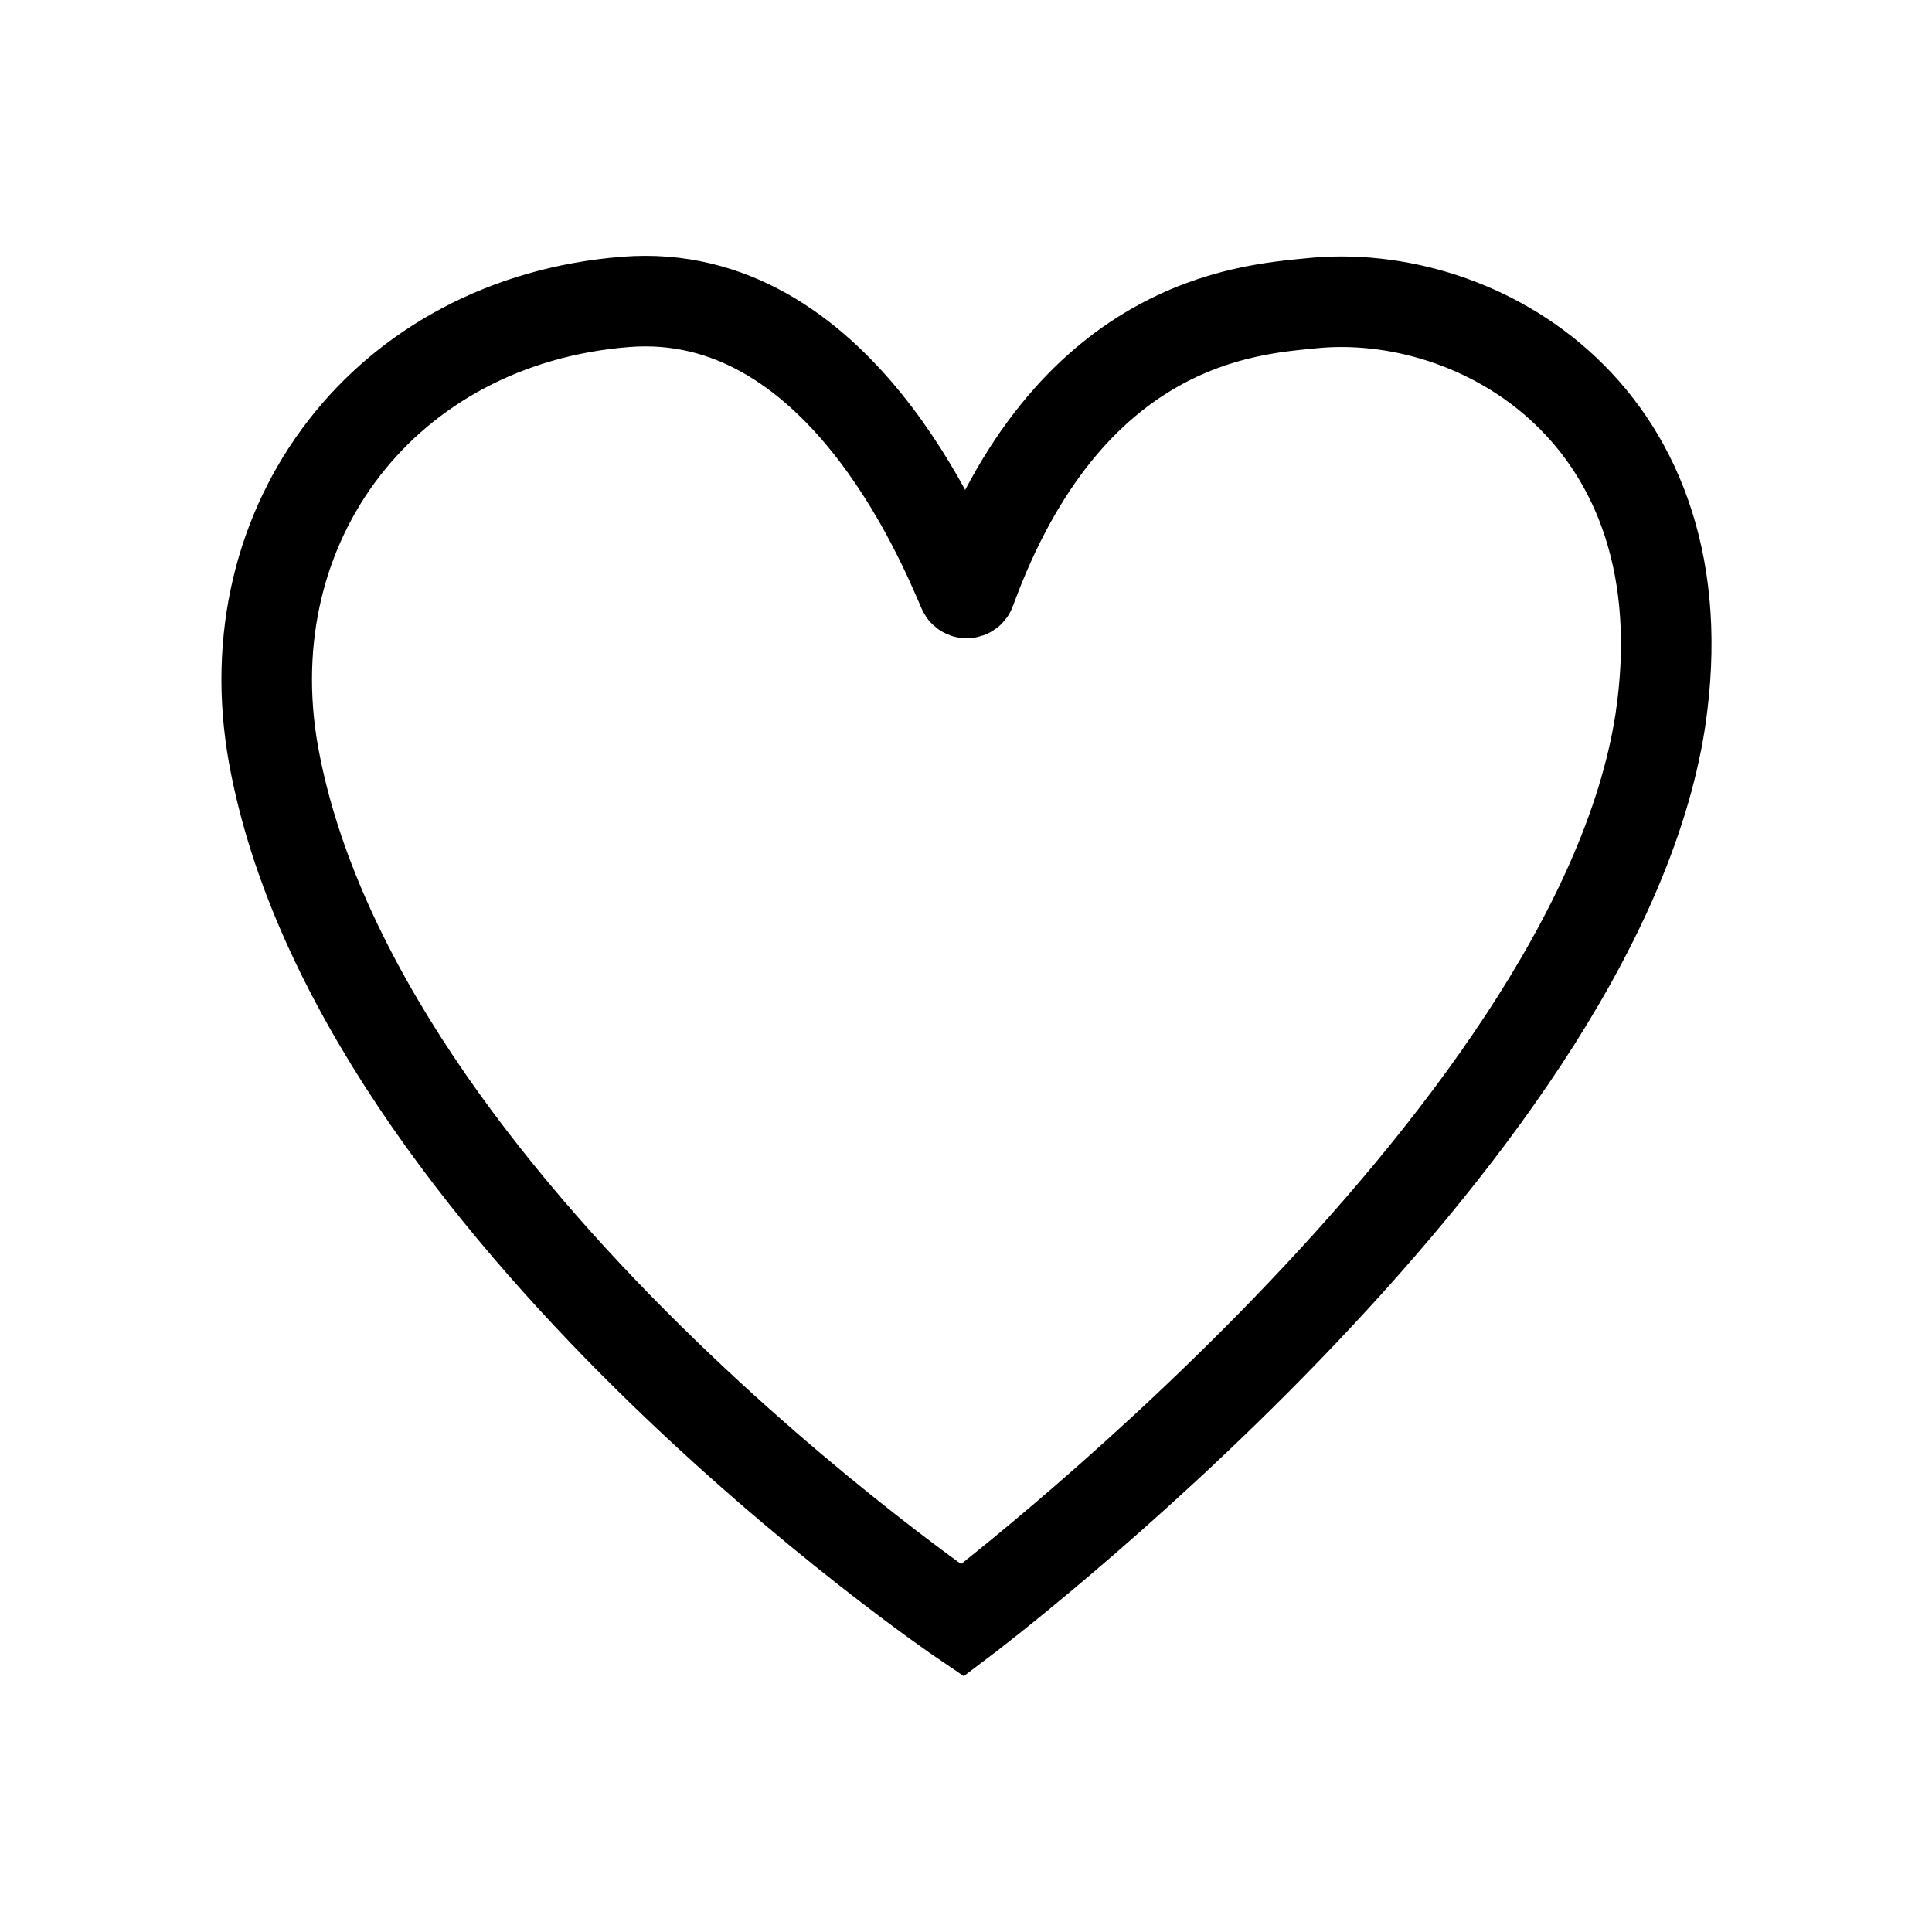
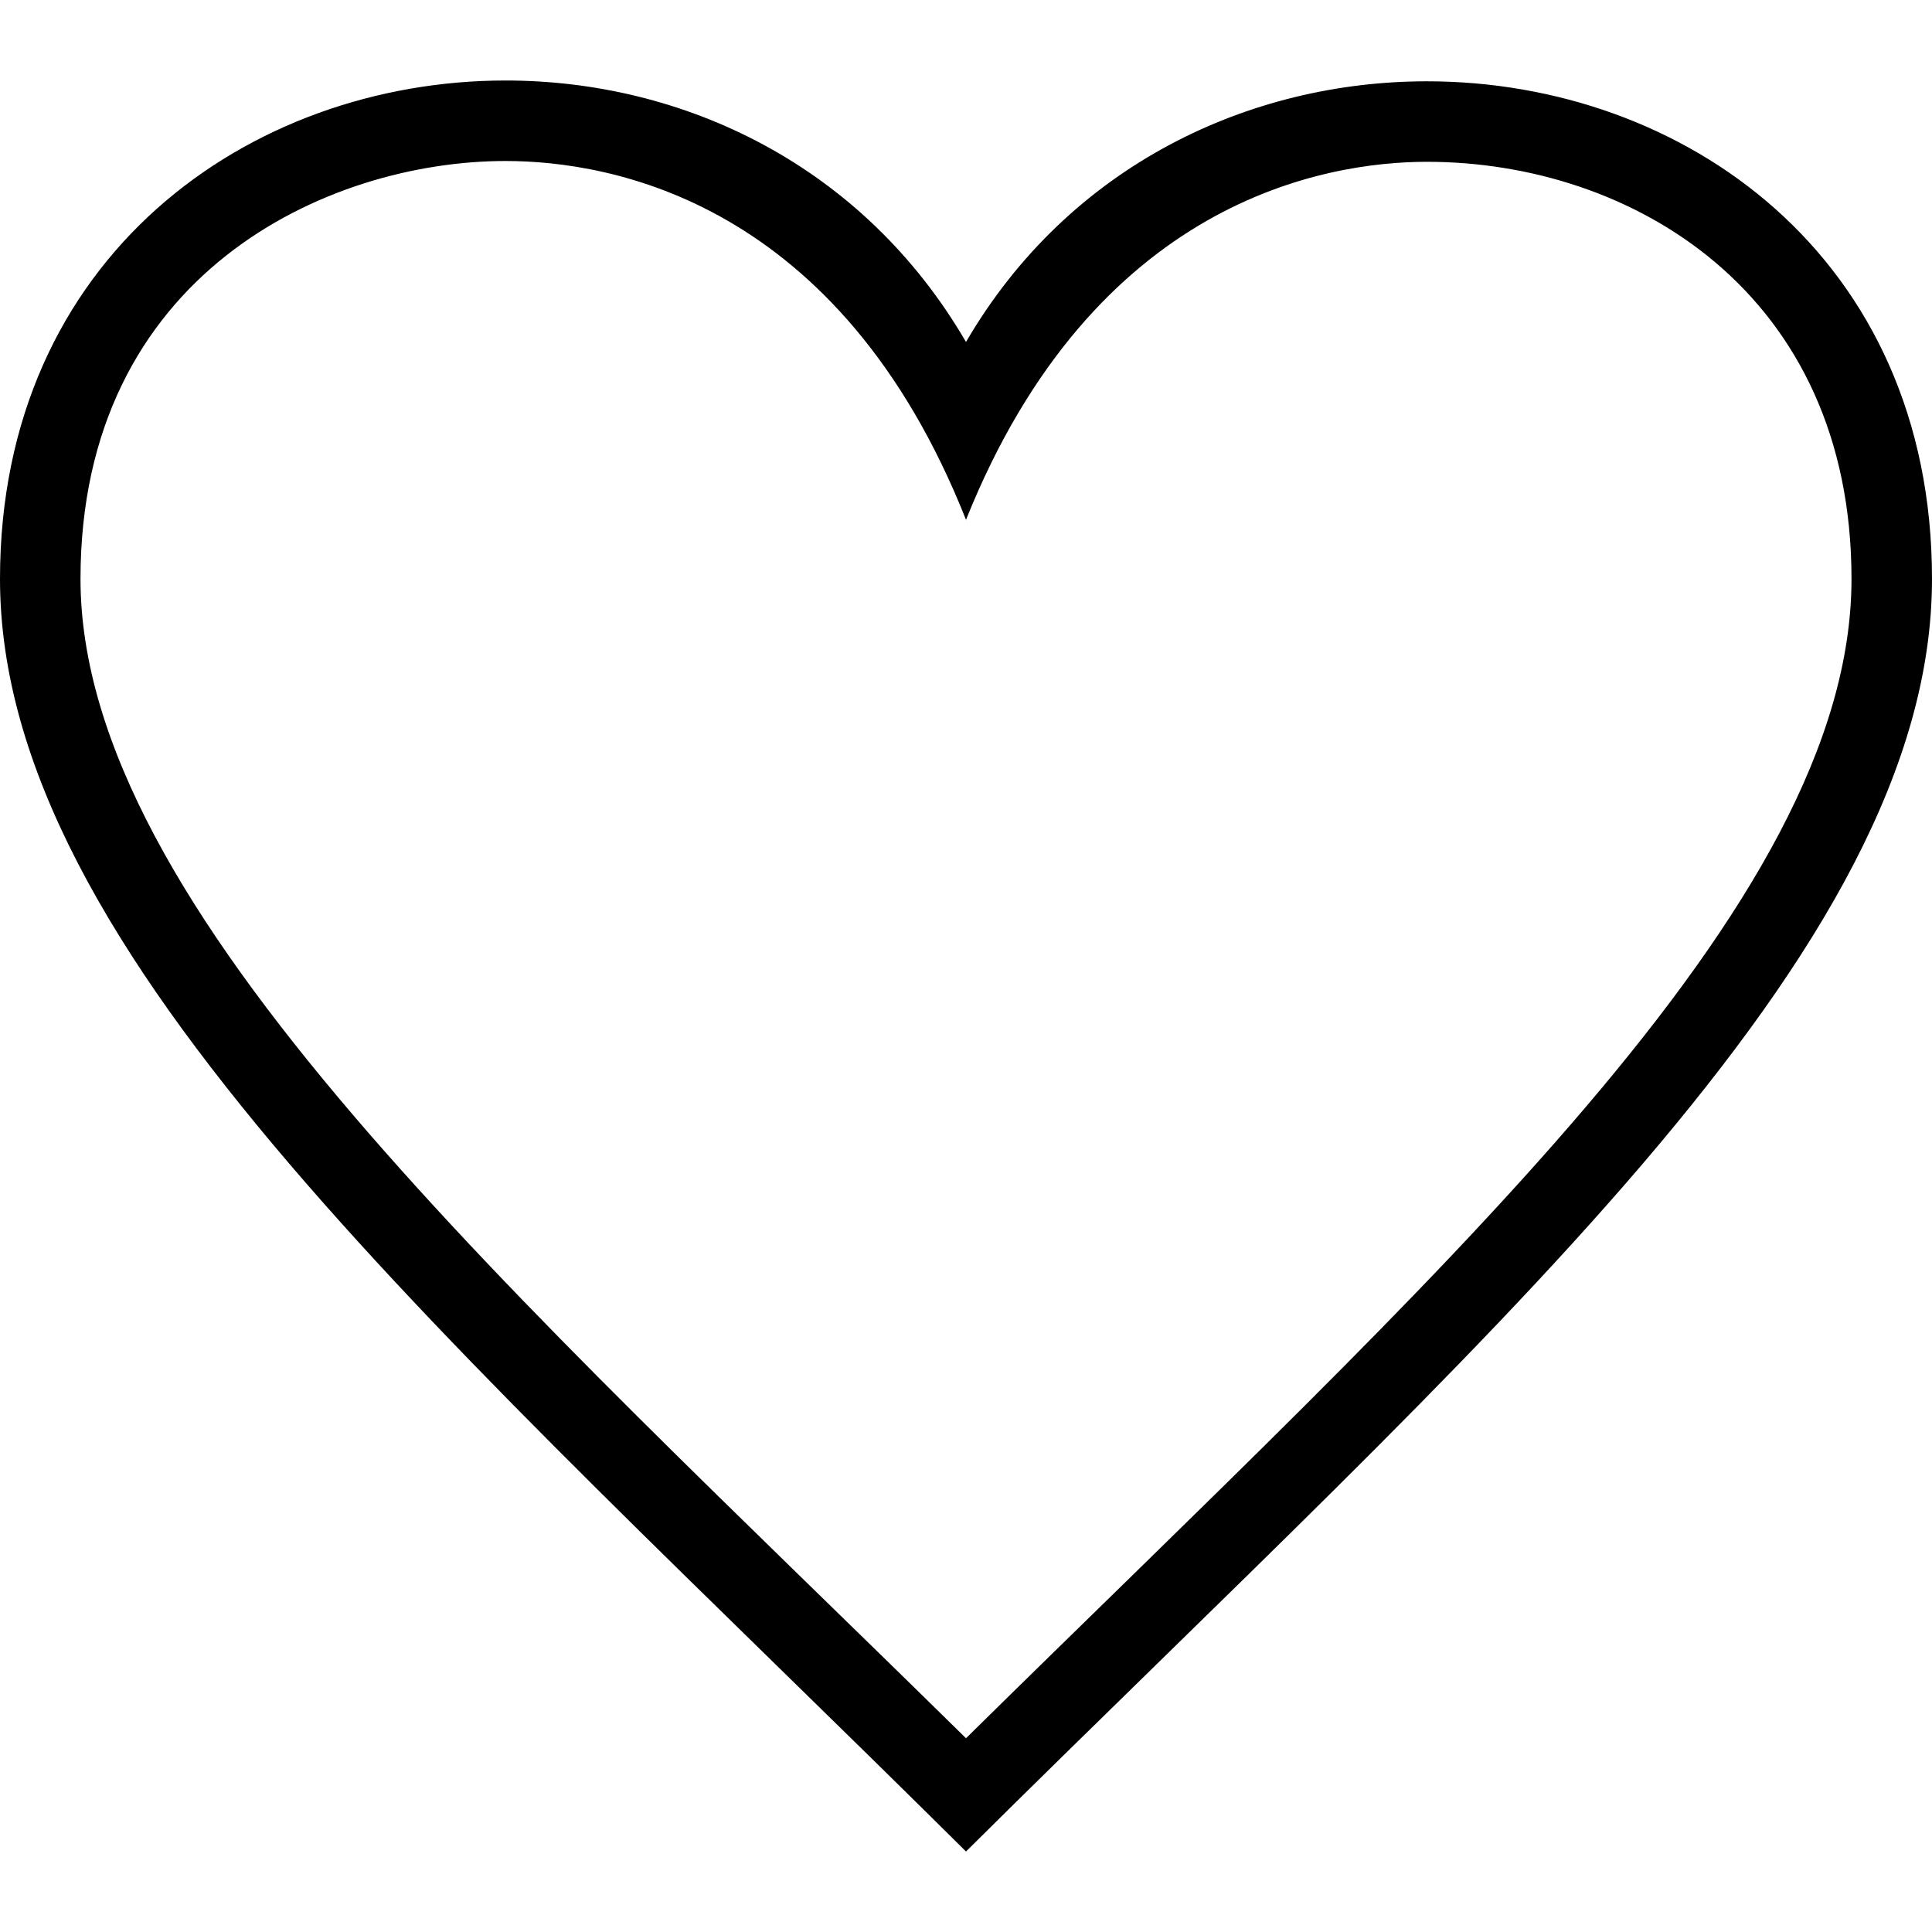
- <svg xmlns="http://www.w3.org/2000/svg" viewBox="0 0 64 64" stroke-width="3" stroke="currentColor" fill="none">
-   <path d="M9.06,25C7.68,17.3,12.78,10.63,20.73,10c7-.55,10.47,7.93,11.17,9.55a.13.13,0,0,0,.25,0c3.25-8.91,9.17-9.29,11.25-9.5C49,9.45,56.51,13.78,55,23.87c-2.16,14-23.12,29.81-23.12,29.81S11.79,40.05,9.06,25Z" />
+ <svg xmlns="http://www.w3.org/2000/svg" width="24" height="24" fill-rule="evenodd" clip-rule="evenodd">
+   <path d="M12 21.593c-5.63-5.539-11-10.297-11-14.402 0-3.791 3.068-5.191 5.281-5.191 1.312 0 4.151.501 5.719 4.457 1.59-3.968 4.464-4.447 5.726-4.447 2.54 0 5.274 1.621 5.274 5.181 0 4.069-5.136 8.625-11 14.402m5.726-20.583c-2.203 0-4.446 1.042-5.726 3.238-1.285-2.206-3.522-3.248-5.719-3.248-3.183 0-6.281 2.187-6.281 6.191 0 4.661 5.571 9.429 12 15.809 6.43-6.38 12-11.148 12-15.809 0-4.011-3.095-6.181-6.274-6.181" />
</svg>
